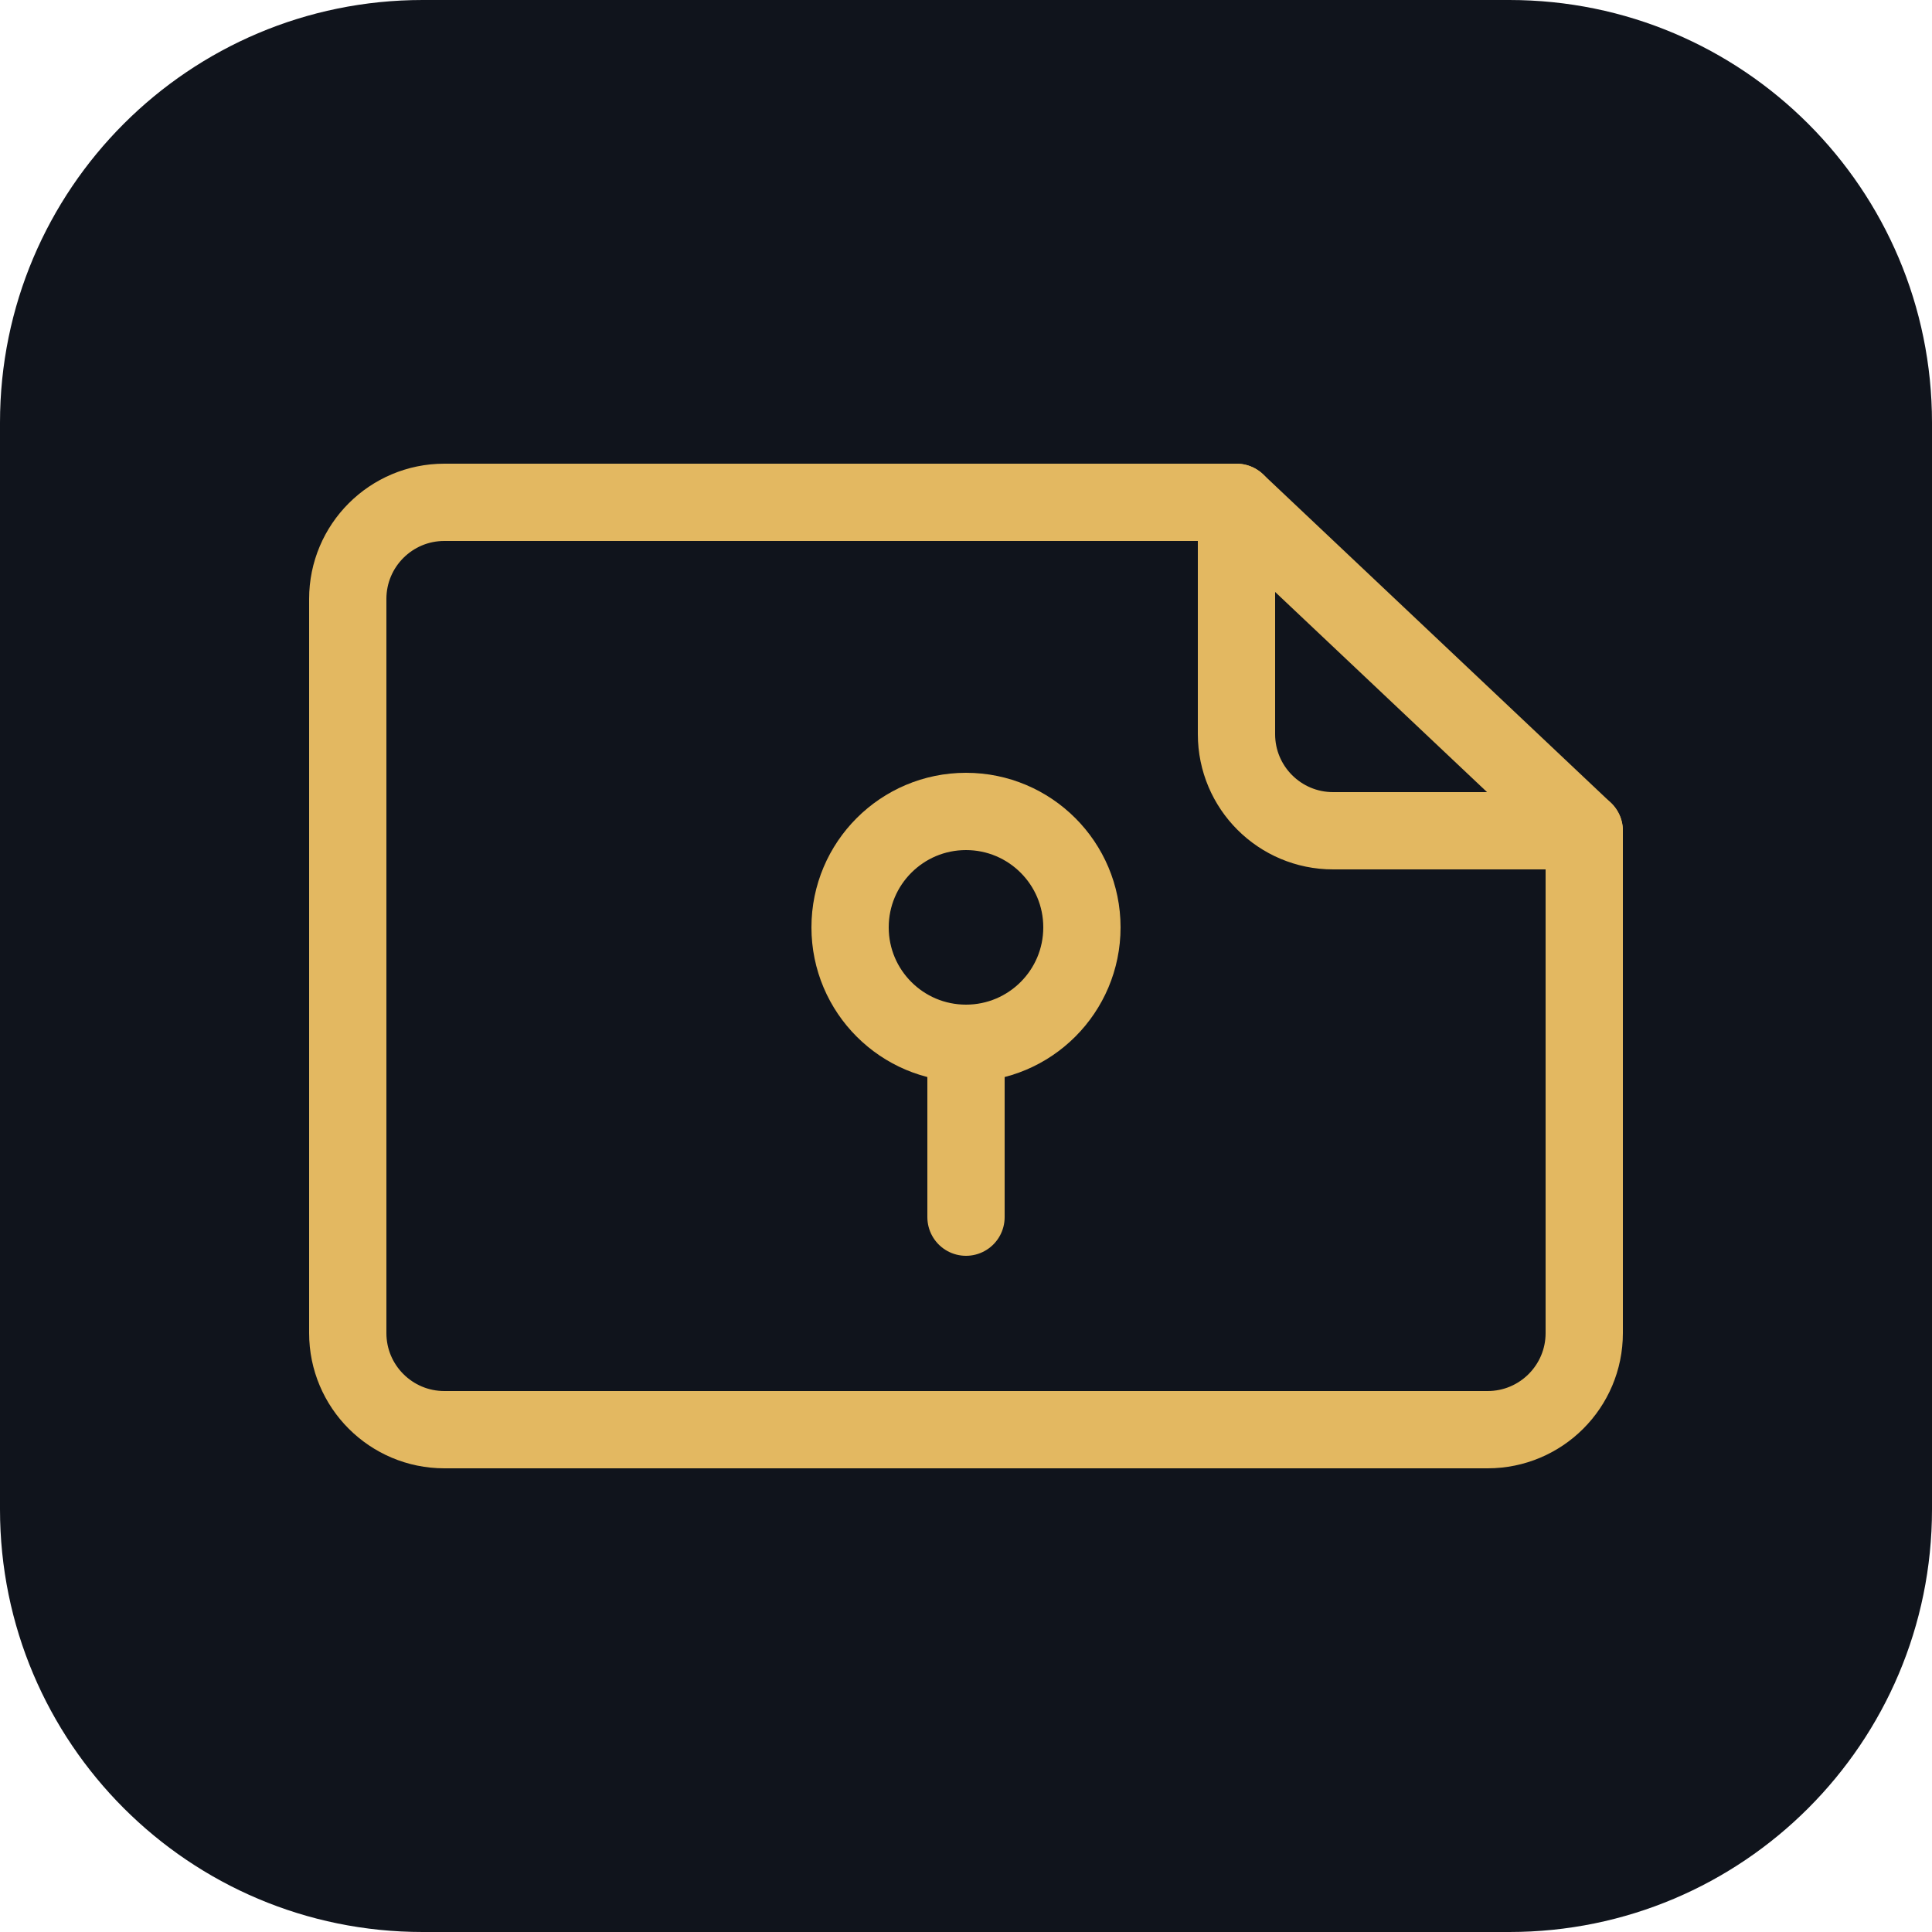
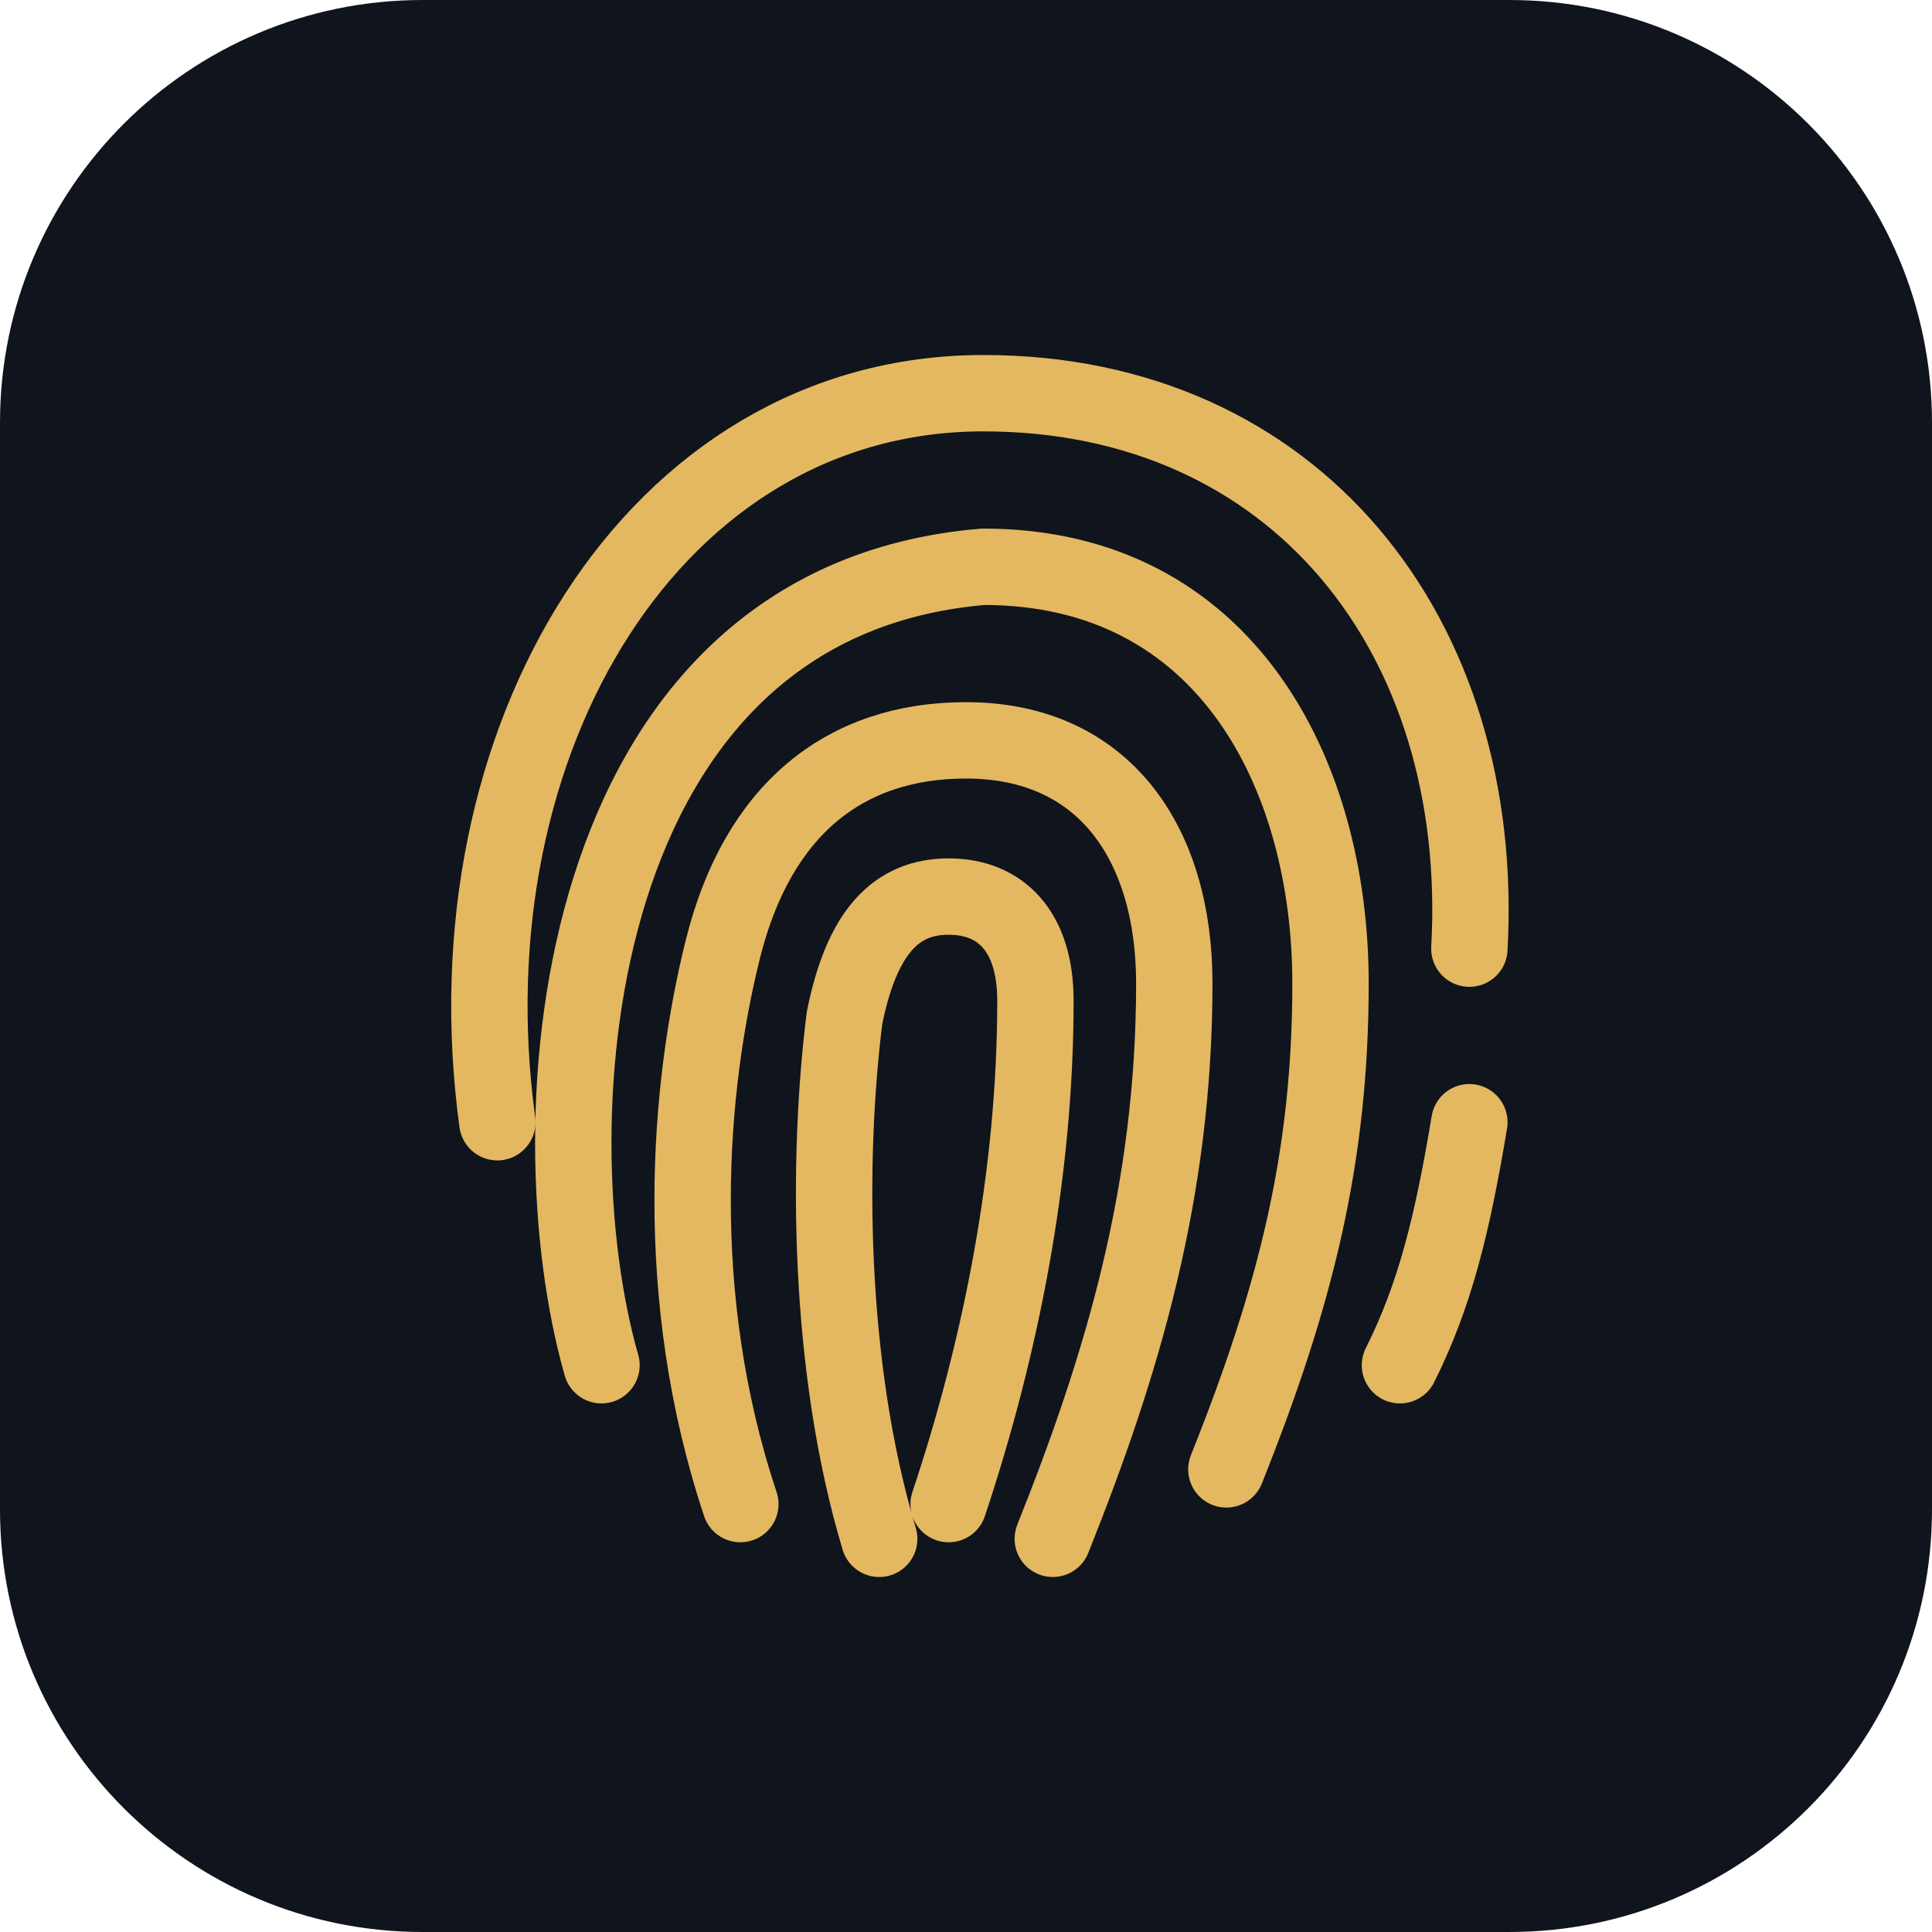
<svg xmlns="http://www.w3.org/2000/svg" viewBox="0 0 512 512">
  <rect width="512" height="512" rx="112" fill="#10141c" />
-   <g transform="translate(256 256) scale(5.12) translate(-50 -51)" fill="none" stroke="#e3b861" stroke-width="4" stroke-linecap="round" stroke-linejoin="round">
-     <path d="M18 32a5 5 0 0 1 5-5H64l18 17v26a5 5 0 0 1-5 5H23a5 5 0 0 1-5-5Z" />
-     <path d="M64 27v12a5 5 0 0 0 5 5h13" />
-     <circle cx="50" cy="49" r="6" />
-     <path d="M50 55v9" />
+   <g transform="translate(256 256) scale(4.6) translate(-51 -51)" fill="none" stroke="#e3b861" stroke-width="4.4" stroke-linecap="round" stroke-linejoin="round">
+     <path d="M24 60C21 38 33 18 52 18C70 18 81 32 80 50" />
+     <path d="M80 60C79 66 78 70 76 74" />
+     <path d="M30 74C26 60 28 30 52 28C66 28 72 40 72 52C72 62 70 70 66 80" />
+     <path d="M38 82C34 70 35 58 37 50C39 42 44 38 51 38C59 38 63 44 63 52C63 64 60 74 56 84" />
+     <path d="M46 84C43 74 43 62 44 54C45 49 47 47 50 47C53 47 55 49 55 53C55 63 53 73 50 82" />
  </g>
</svg>
